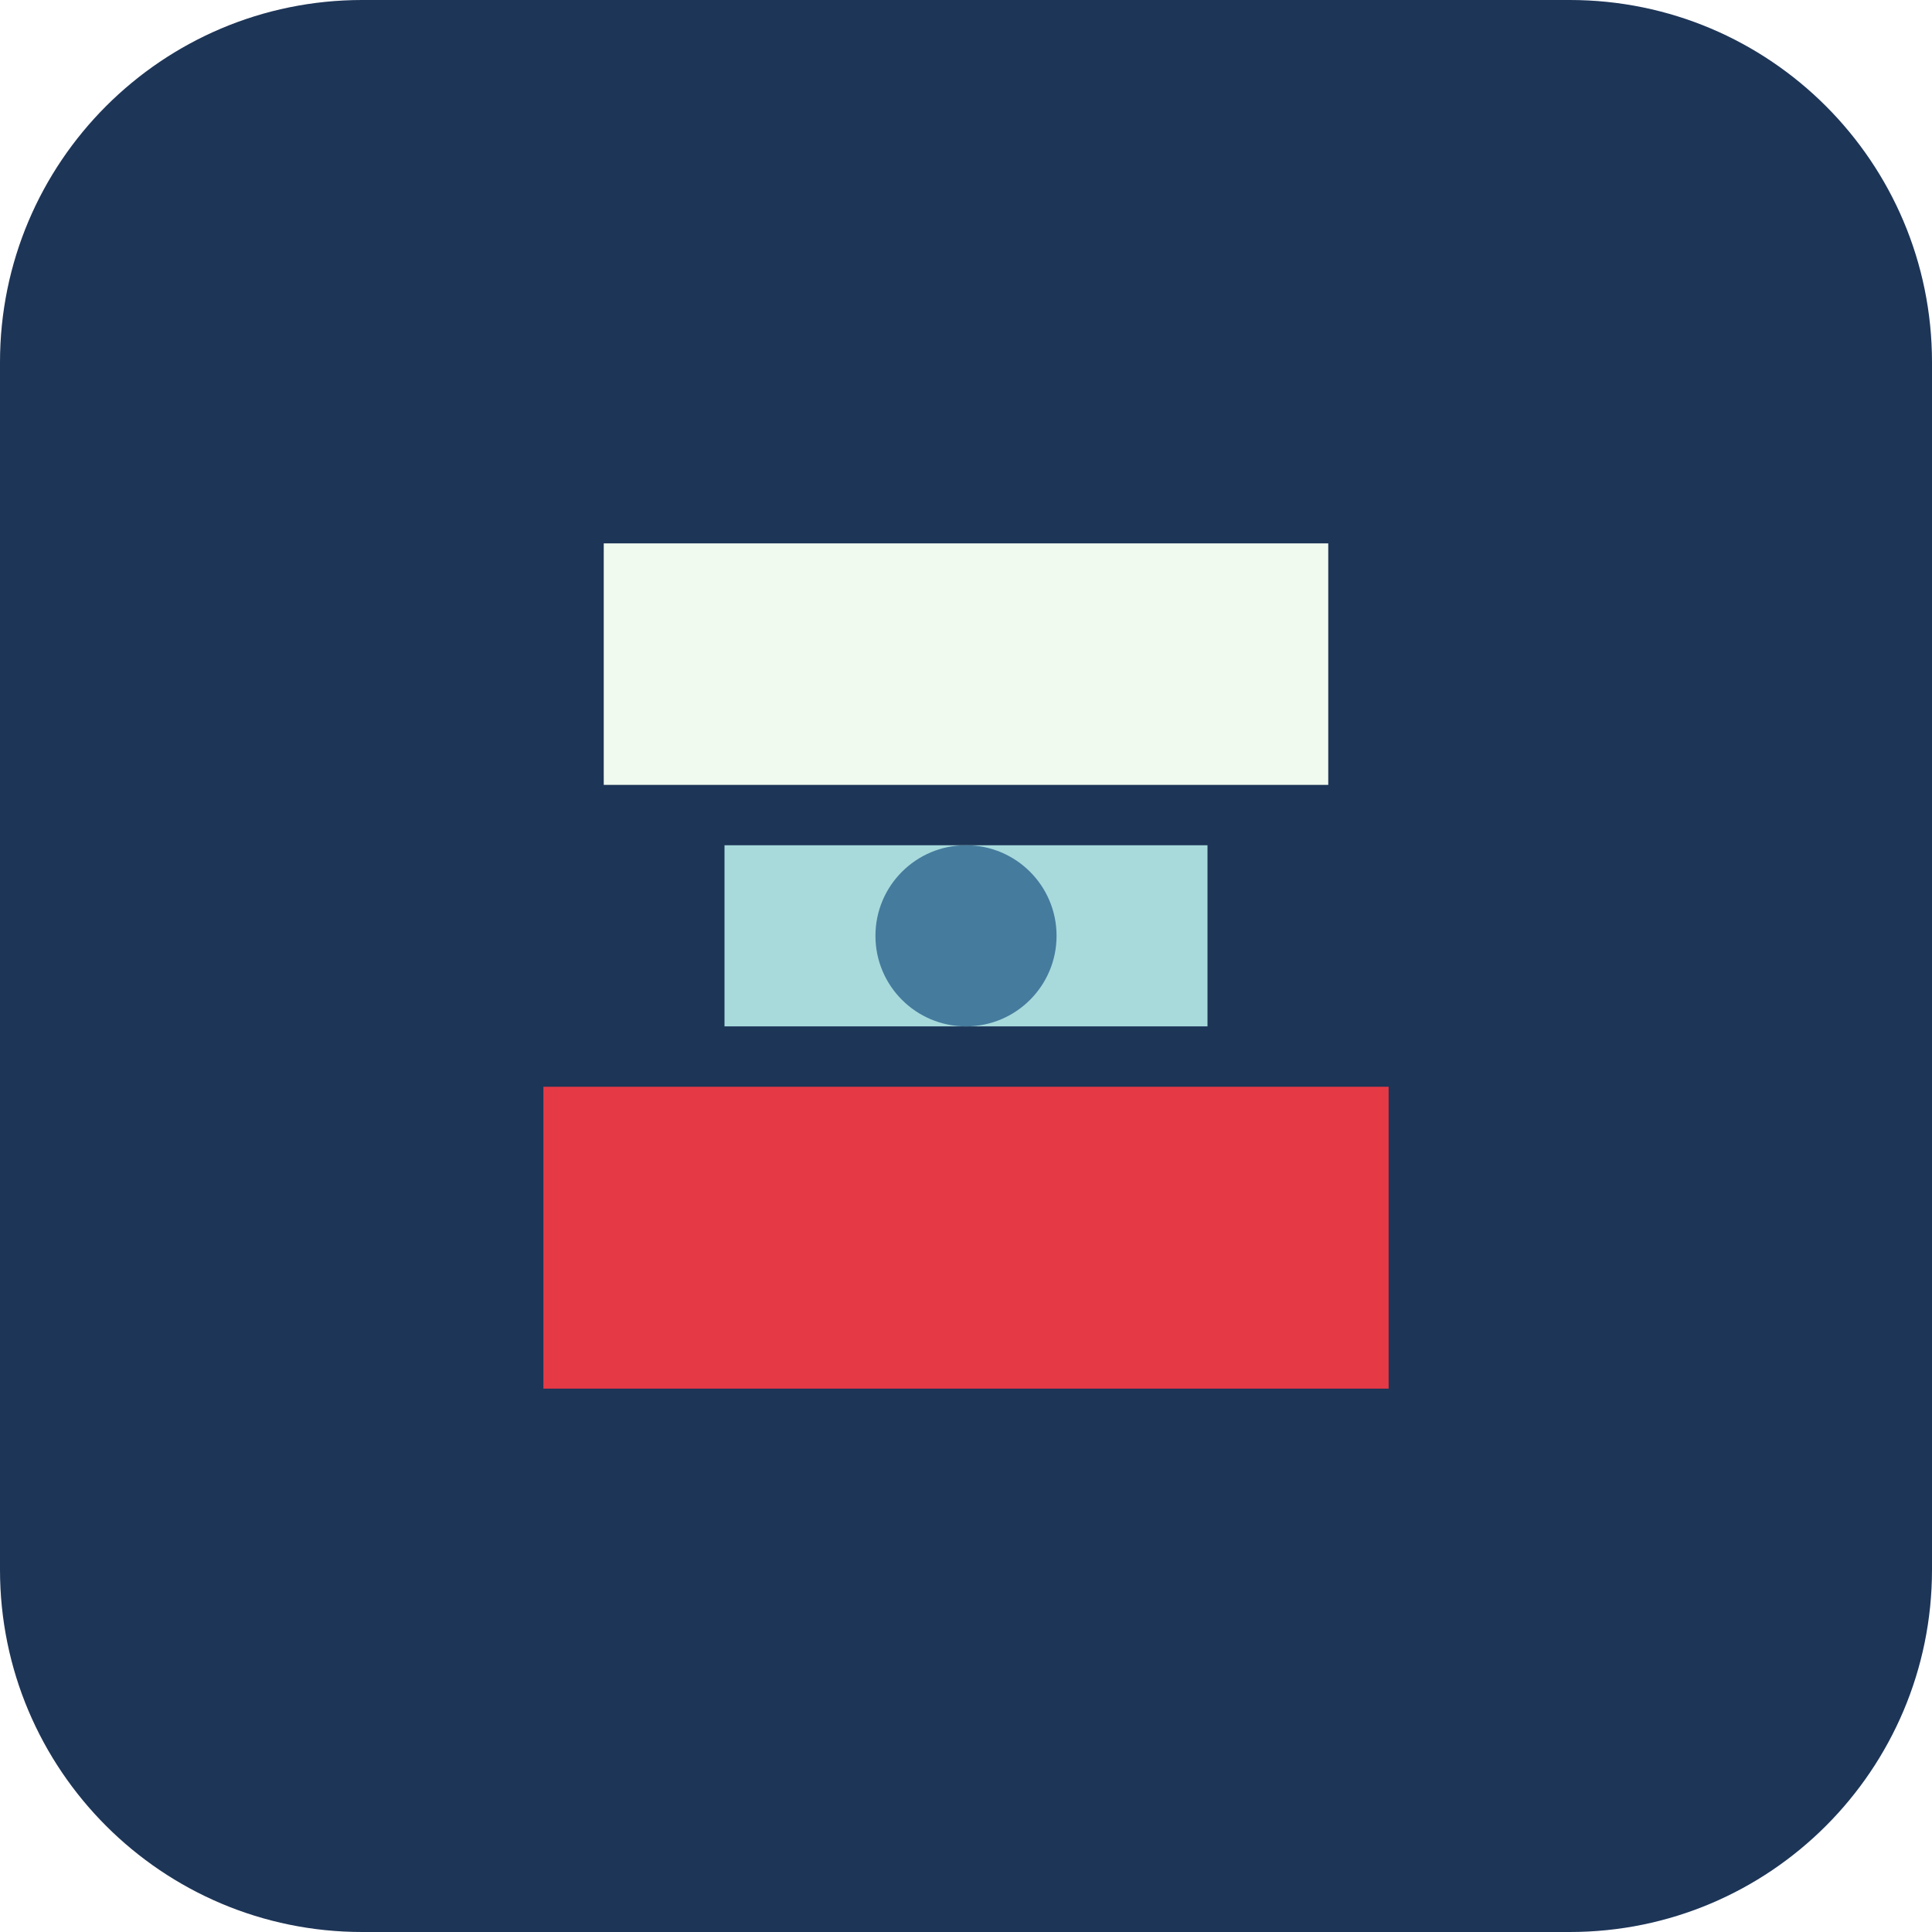
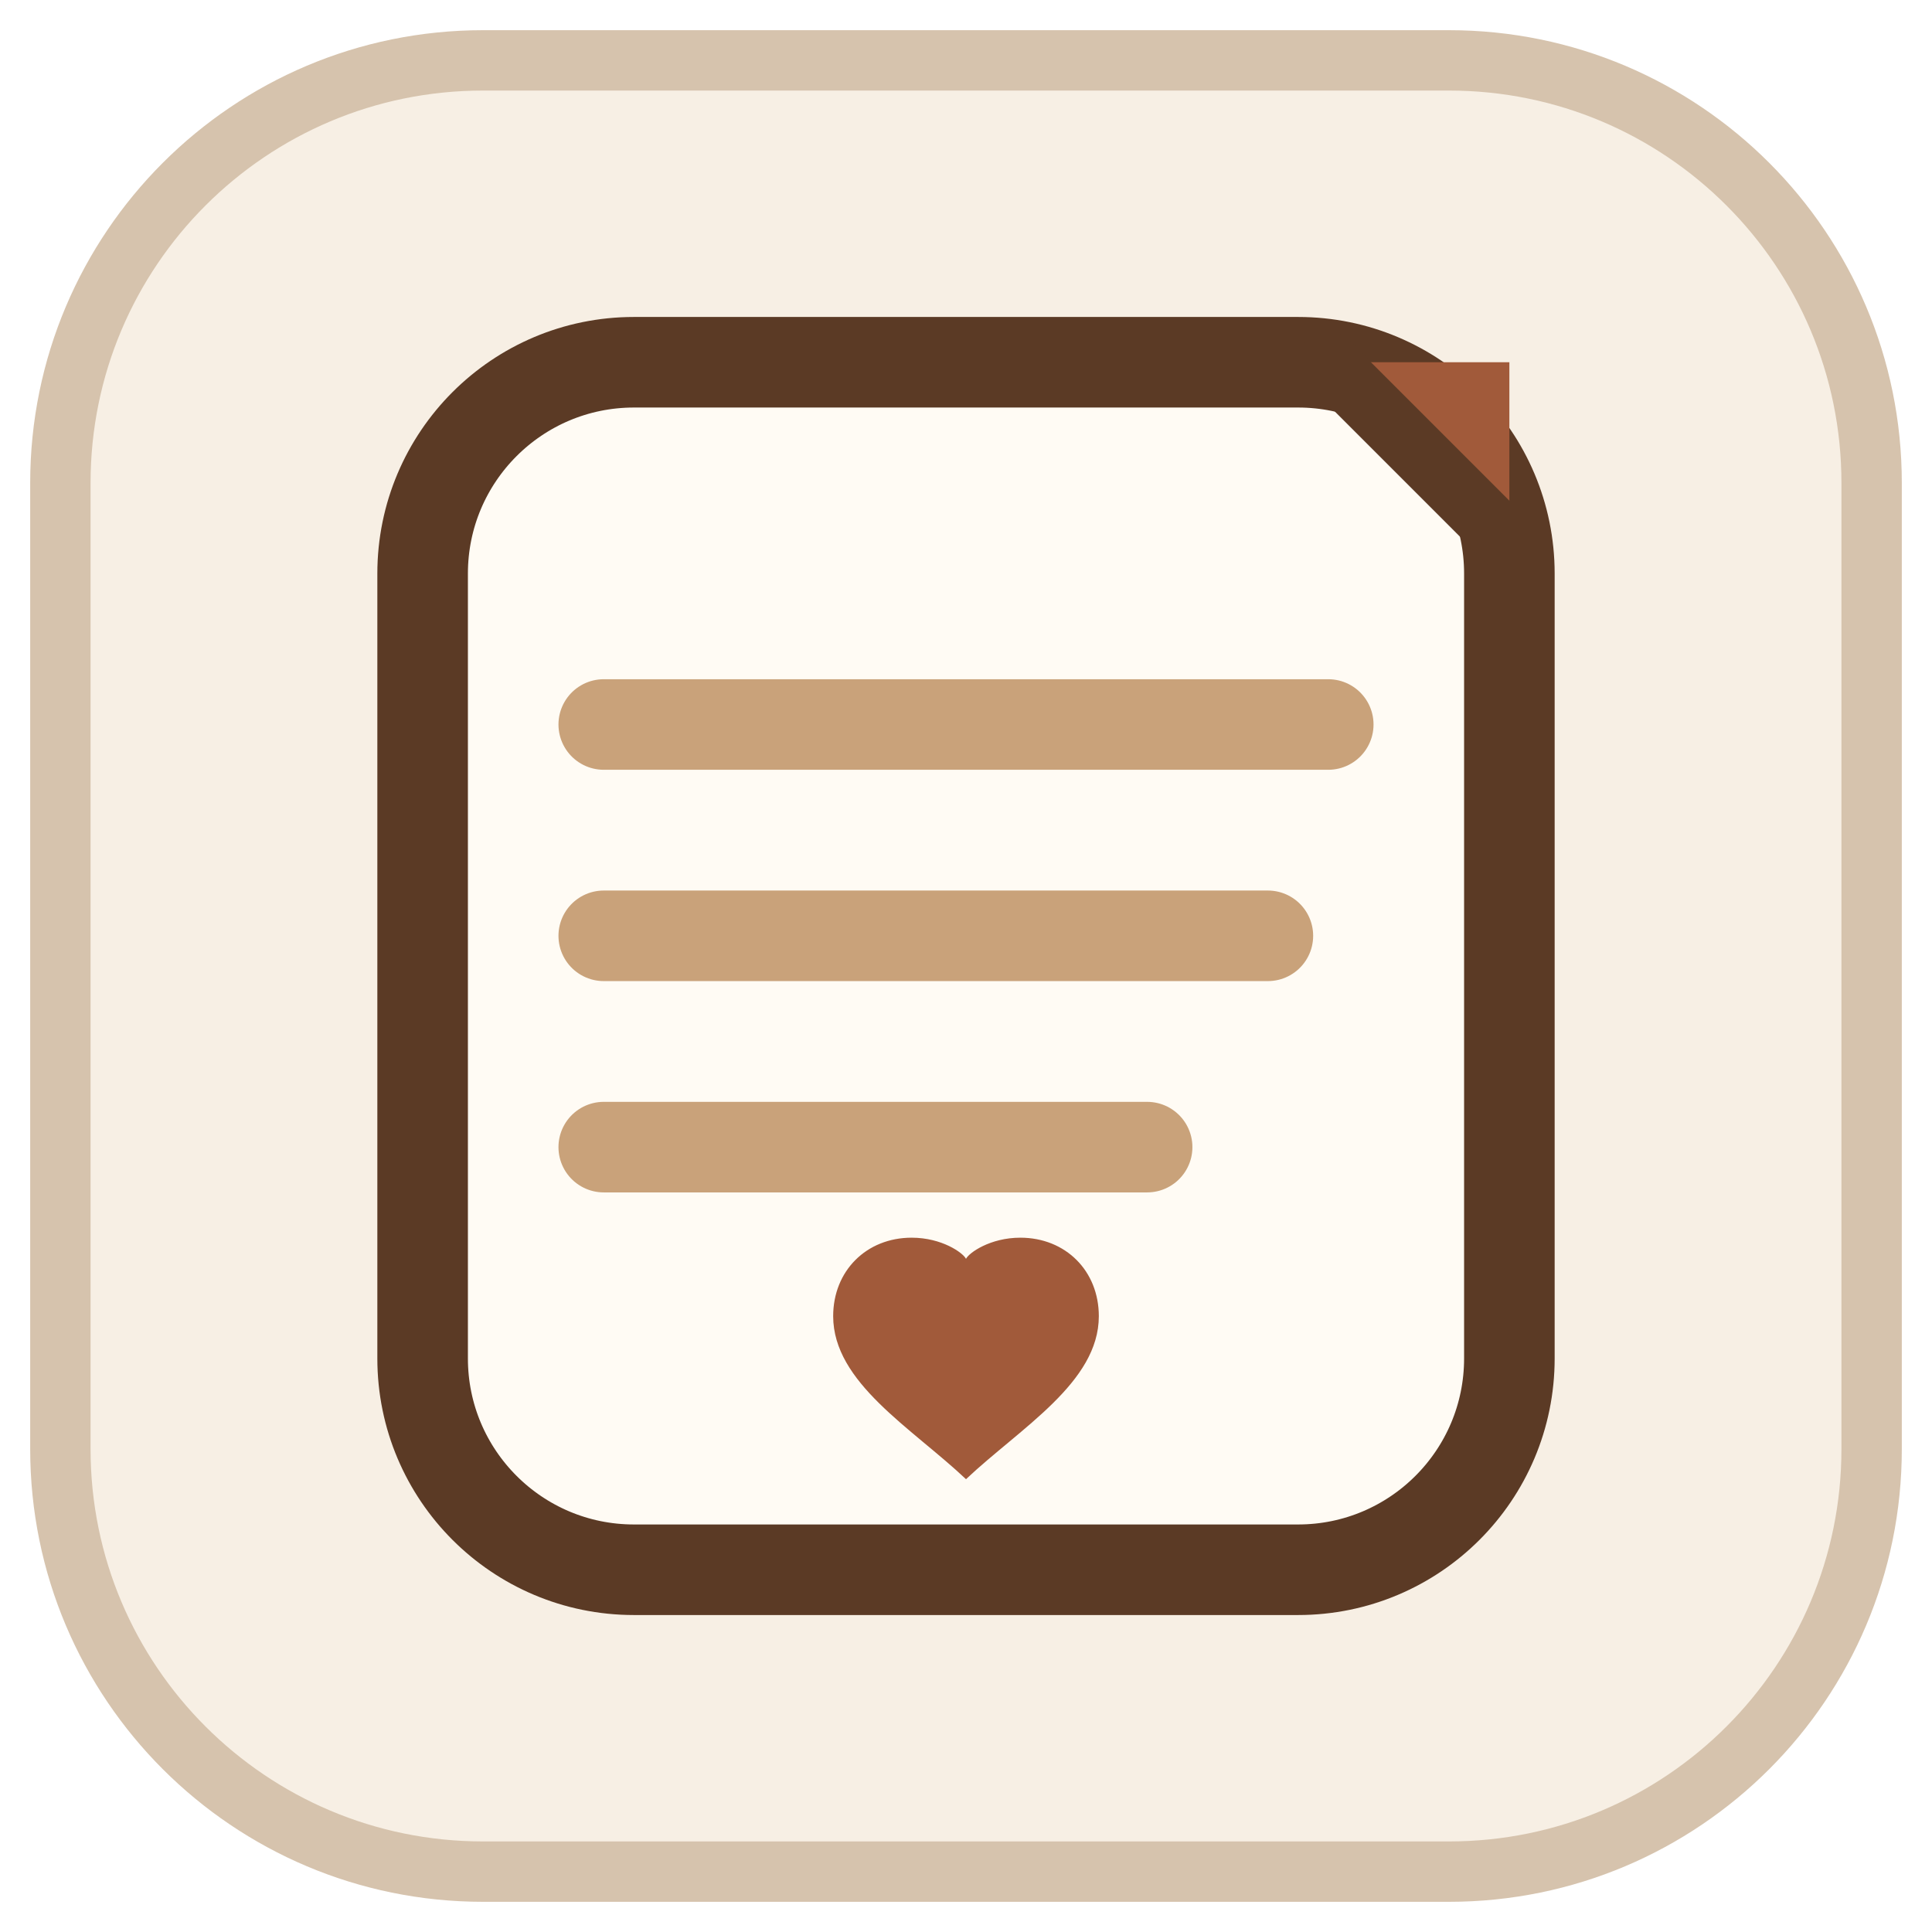
- <svg xmlns="http://www.w3.org/2000/svg" viewBox="0 0 64 64">
-   <rect width="64" height="64" rx="12" ry="12" fill="#1d3557" />
-   <path d="M20 18h24v8H20z" fill="#f1faee" />
-   <path d="M24 28h16v6H24z" fill="#a8dadc" />
-   <path d="M18 36h28v10H18z" fill="#e63946" />
-   <circle cx="32" cy="31" r="3" fill="#457b9d" />
+ <svg xmlns="http://www.w3.org/2000/svg" viewBox="0 0 64 64" role="img" aria-label="CookingDB">
+   <rect x="2" y="2" width="60" height="60" rx="14" fill="#F7EFE4" stroke="#D6C3AD" stroke-width="2" />
+   <rect x="14" y="12" width="36" height="40" rx="7" fill="#FFFBF4" stroke="#5B3A25" stroke-width="3" />
+   <path d="M44 12h6v6z" fill="#A15A3A" />
+   <path d="M44 12l6 6" stroke="#5B3A25" stroke-width="2" stroke-linecap="round" />
+   <path d="M20 24h24" stroke="#C9A27A" stroke-width="3" stroke-linecap="round" />
+   <path d="M20 31h22" stroke="#C9A27A" stroke-width="3" stroke-linecap="round" />
+   <path d="M20 38h18" stroke="#C9A27A" stroke-width="3" stroke-linecap="round" />
+   <path d="M32 49            C30.2 47.3 27.6 45.8 27.6 43.6            C27.6 42.1 28.7 41 30.2 41            C31.2 41 31.9 41.5 32 41.7            C32.1 41.5 32.8 41 33.8 41            C35.3 41 36.4 42.1 36.4 43.6            C36.4 45.8 33.8 47.3 32 49Z" fill="#A15A3A" />
</svg>
